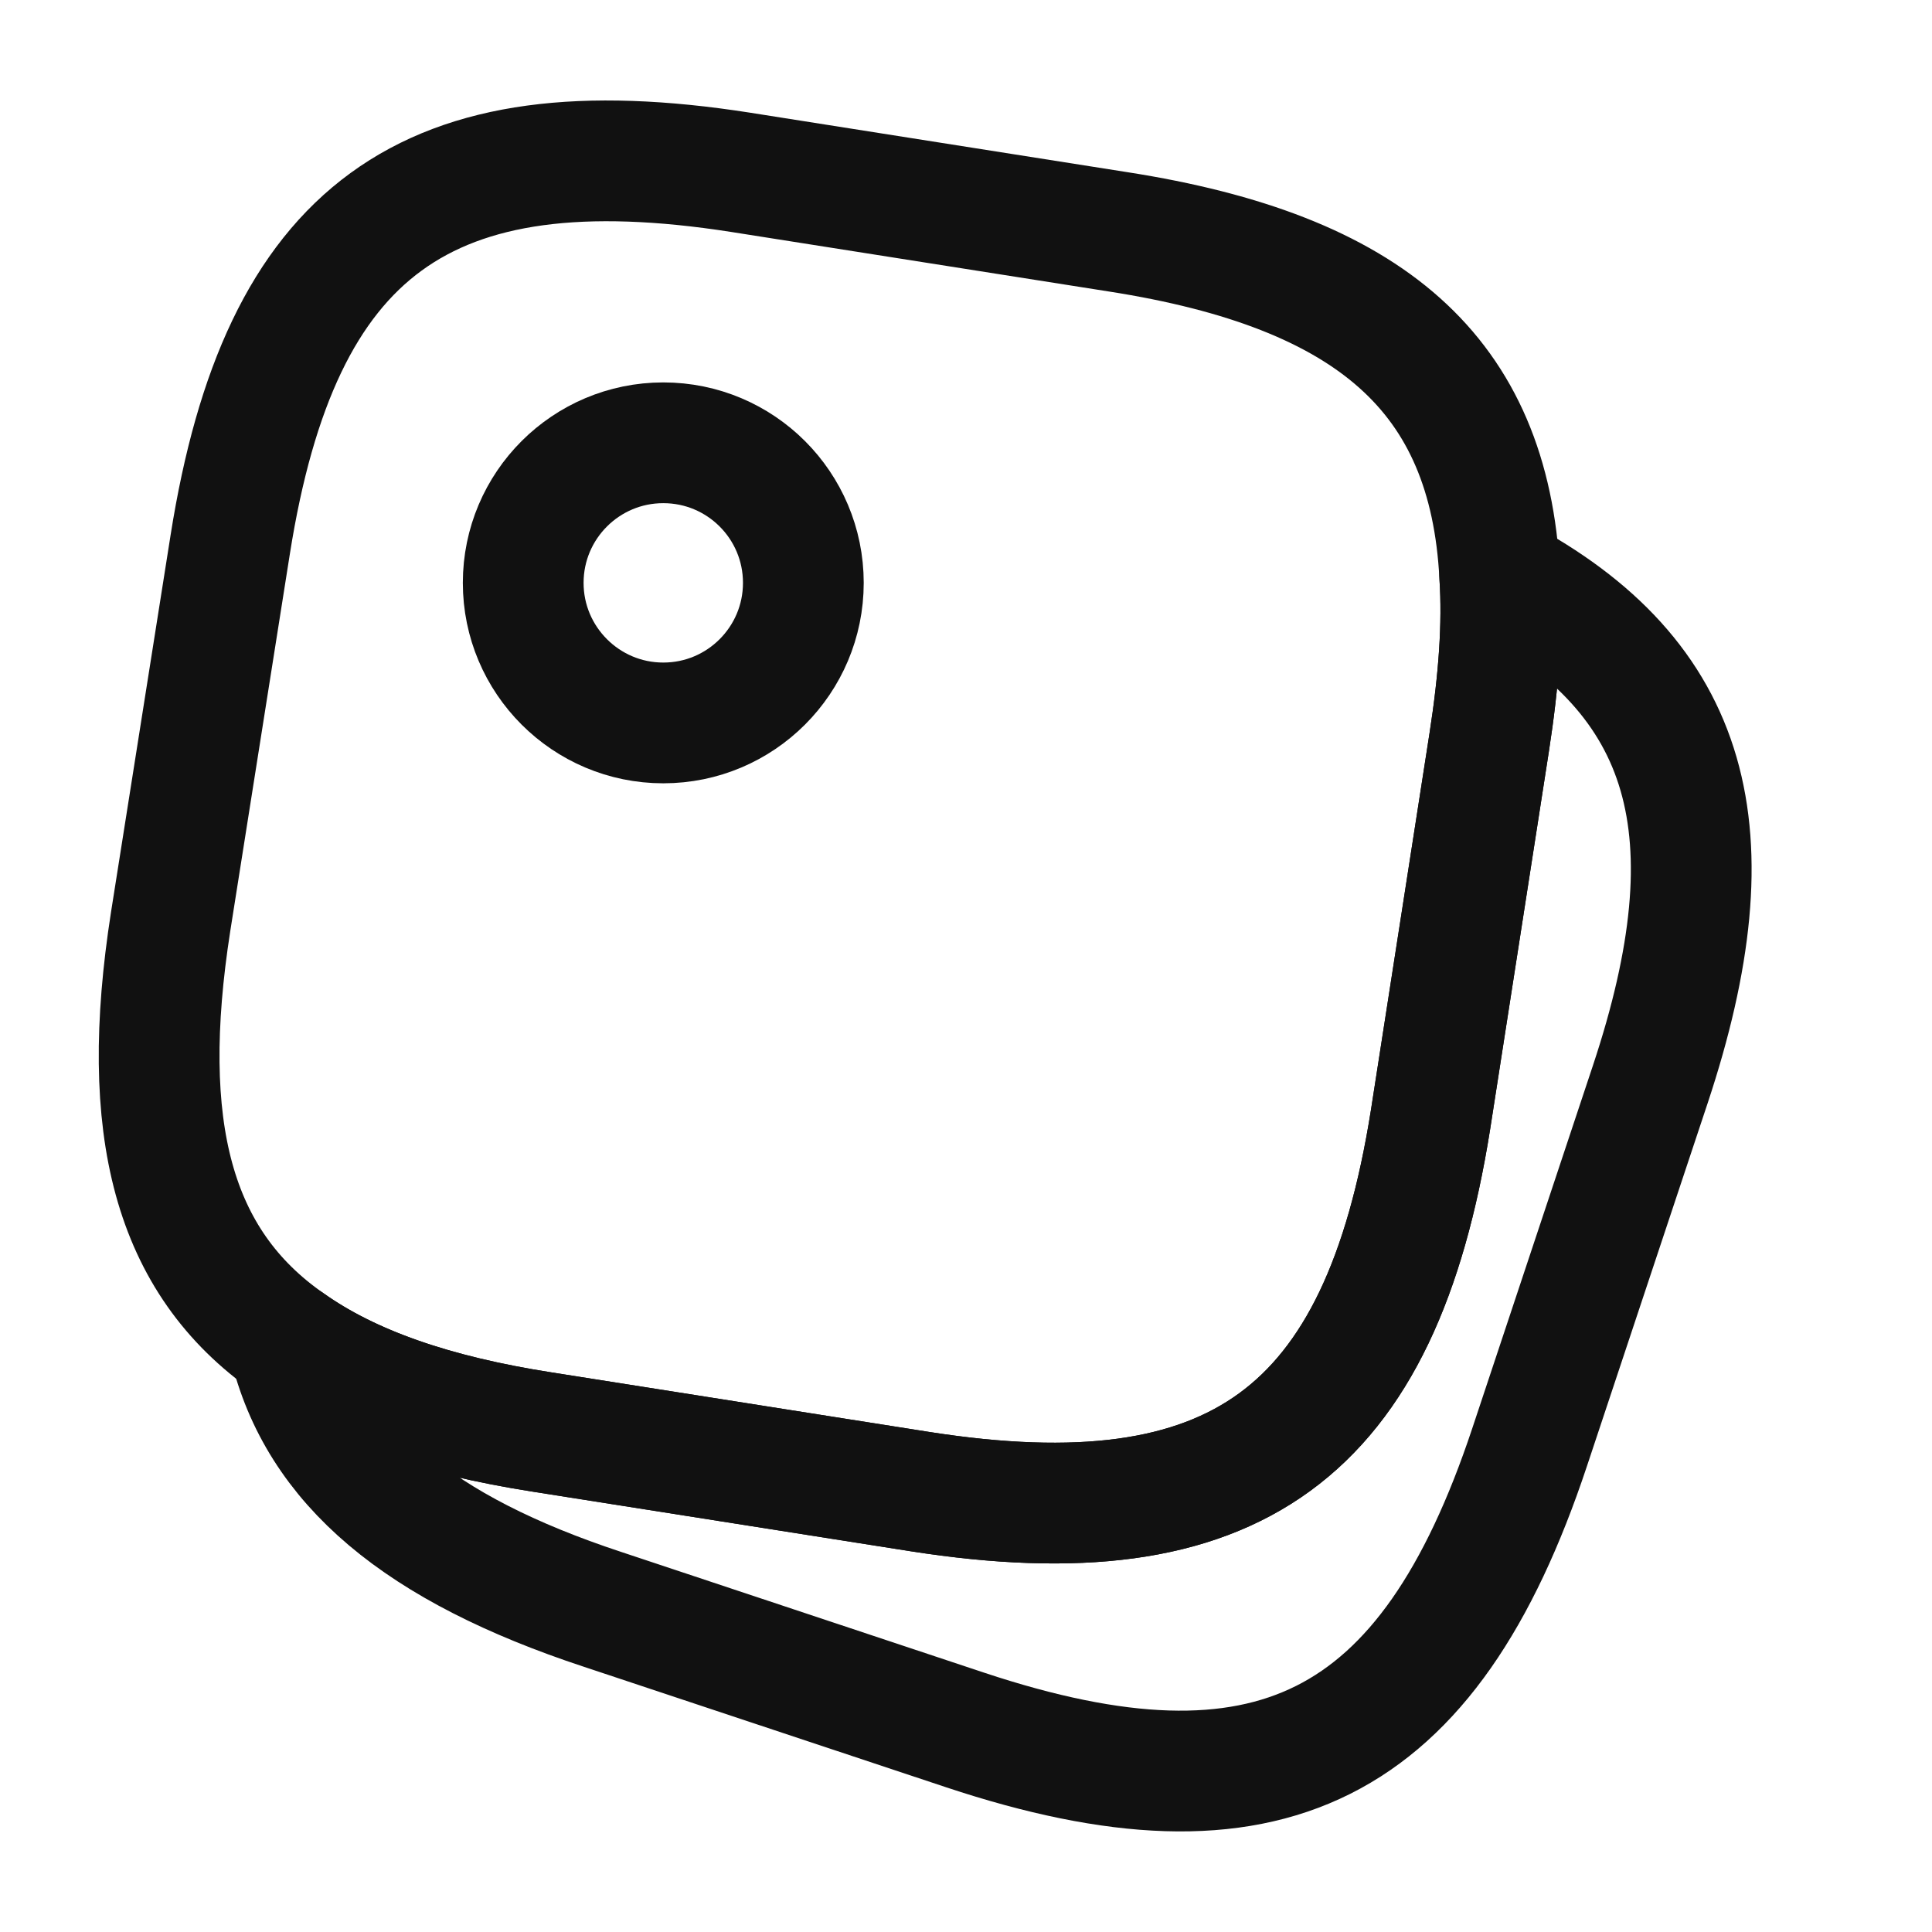
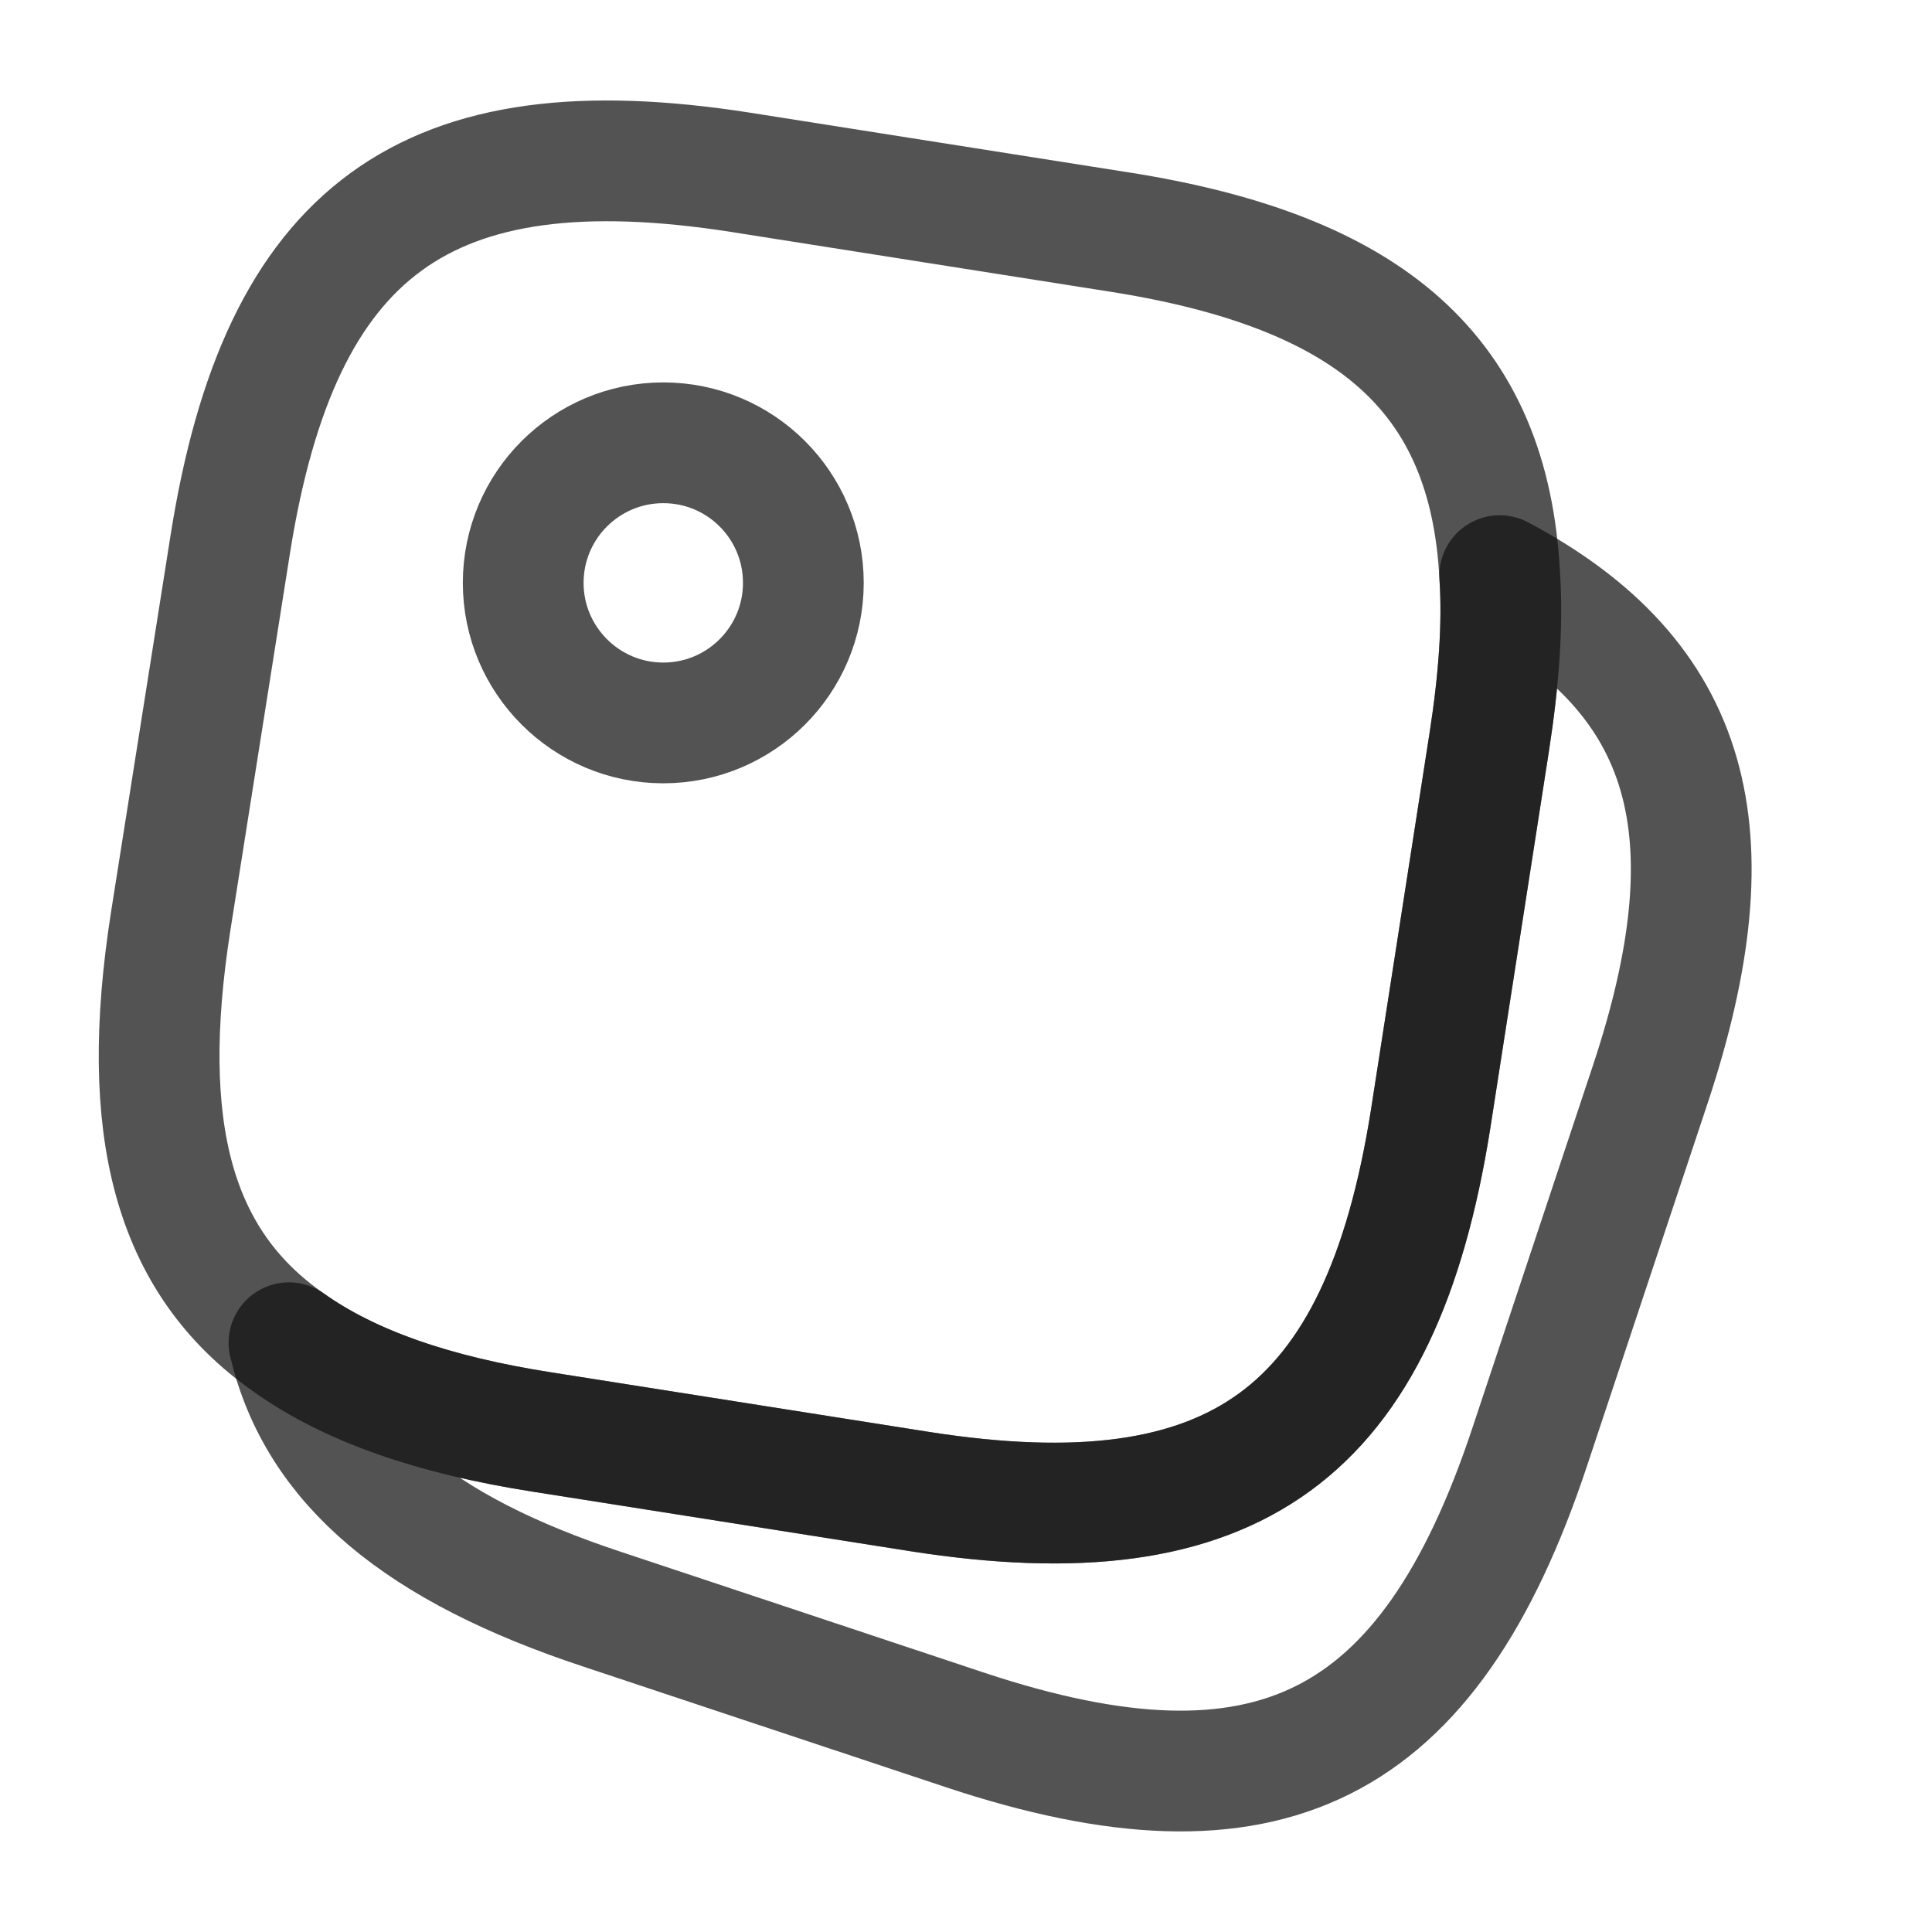
<svg xmlns="http://www.w3.org/2000/svg" width="16" height="16" viewBox="0 0 16 16" fill="none">
-   <path d="M12.42 4.767C12.447 5.173 12.413 5.633 12.333 6.147L11.847 9.273C11.433 11.88 10.227 12.76 7.62 12.353L4.493 11.86C3.593 11.72 2.9 11.48 2.393 11.12C1.427 10.447 1.147 9.34 1.413 7.633L1.907 4.507C2.32 1.9 3.527 1.02 6.133 1.427L9.26 1.92C11.353 2.247 12.333 3.1 12.42 4.767Z" stroke="#111111" stroke-linecap="round" stroke-linejoin="round" />
-   <path d="M13.667 8.98L12.667 11.987C11.833 14.493 10.5 15.16 7.993 14.327L4.987 13.327C3.473 12.827 2.633 12.133 2.393 11.12C2.9 11.48 3.593 11.72 4.493 11.86L7.62 12.353C10.227 12.76 11.433 11.88 11.847 9.273L12.333 6.147C12.413 5.633 12.447 5.173 12.42 4.767C14.013 5.613 14.36 6.893 13.667 8.98Z" stroke="#111111" stroke-linecap="round" stroke-linejoin="round" />
-   <path d="M5.493 5.987C6.134 5.987 6.653 5.467 6.653 4.827C6.653 4.186 6.134 3.667 5.493 3.667C4.853 3.667 4.333 4.186 4.333 4.827C4.333 5.467 4.853 5.987 5.493 5.987Z" stroke="#111111" stroke-linecap="round" stroke-linejoin="round" />
+   <path d="M12.42 4.767C12.447 5.173 12.413 5.633 12.333 6.147L11.847 9.273C11.433 11.88 10.227 12.76 7.62 12.353L4.493 11.86C3.593 11.72 2.9 11.48 2.393 11.12C1.427 10.447 1.147 9.34 1.413 7.633L1.907 4.507C2.32 1.9 3.527 1.02 6.133 1.427L9.26 1.92C11.353 2.247 12.333 3.1 12.42 4.767Z" stroke="#111111" stroke-opacity="0.72" stroke-linecap="round" stroke-linejoin="round" />
+   <path d="M13.667 8.98L12.667 11.987C11.833 14.493 10.5 15.16 7.993 14.327L4.987 13.327C3.473 12.827 2.633 12.133 2.393 11.12C2.9 11.48 3.593 11.72 4.493 11.86L7.62 12.353C10.227 12.76 11.433 11.88 11.847 9.273L12.333 6.147C12.413 5.633 12.447 5.173 12.42 4.767C14.013 5.613 14.36 6.893 13.667 8.98Z" stroke="#111111" stroke-opacity="0.72" stroke-linecap="round" stroke-linejoin="round" />
+   <path d="M5.493 5.987C6.134 5.987 6.653 5.467 6.653 4.827C6.653 4.186 6.134 3.667 5.493 3.667C4.853 3.667 4.333 4.186 4.333 4.827C4.333 5.467 4.853 5.987 5.493 5.987Z" stroke="#111111" stroke-opacity="0.72" stroke-linecap="round" stroke-linejoin="round" />
</svg>
